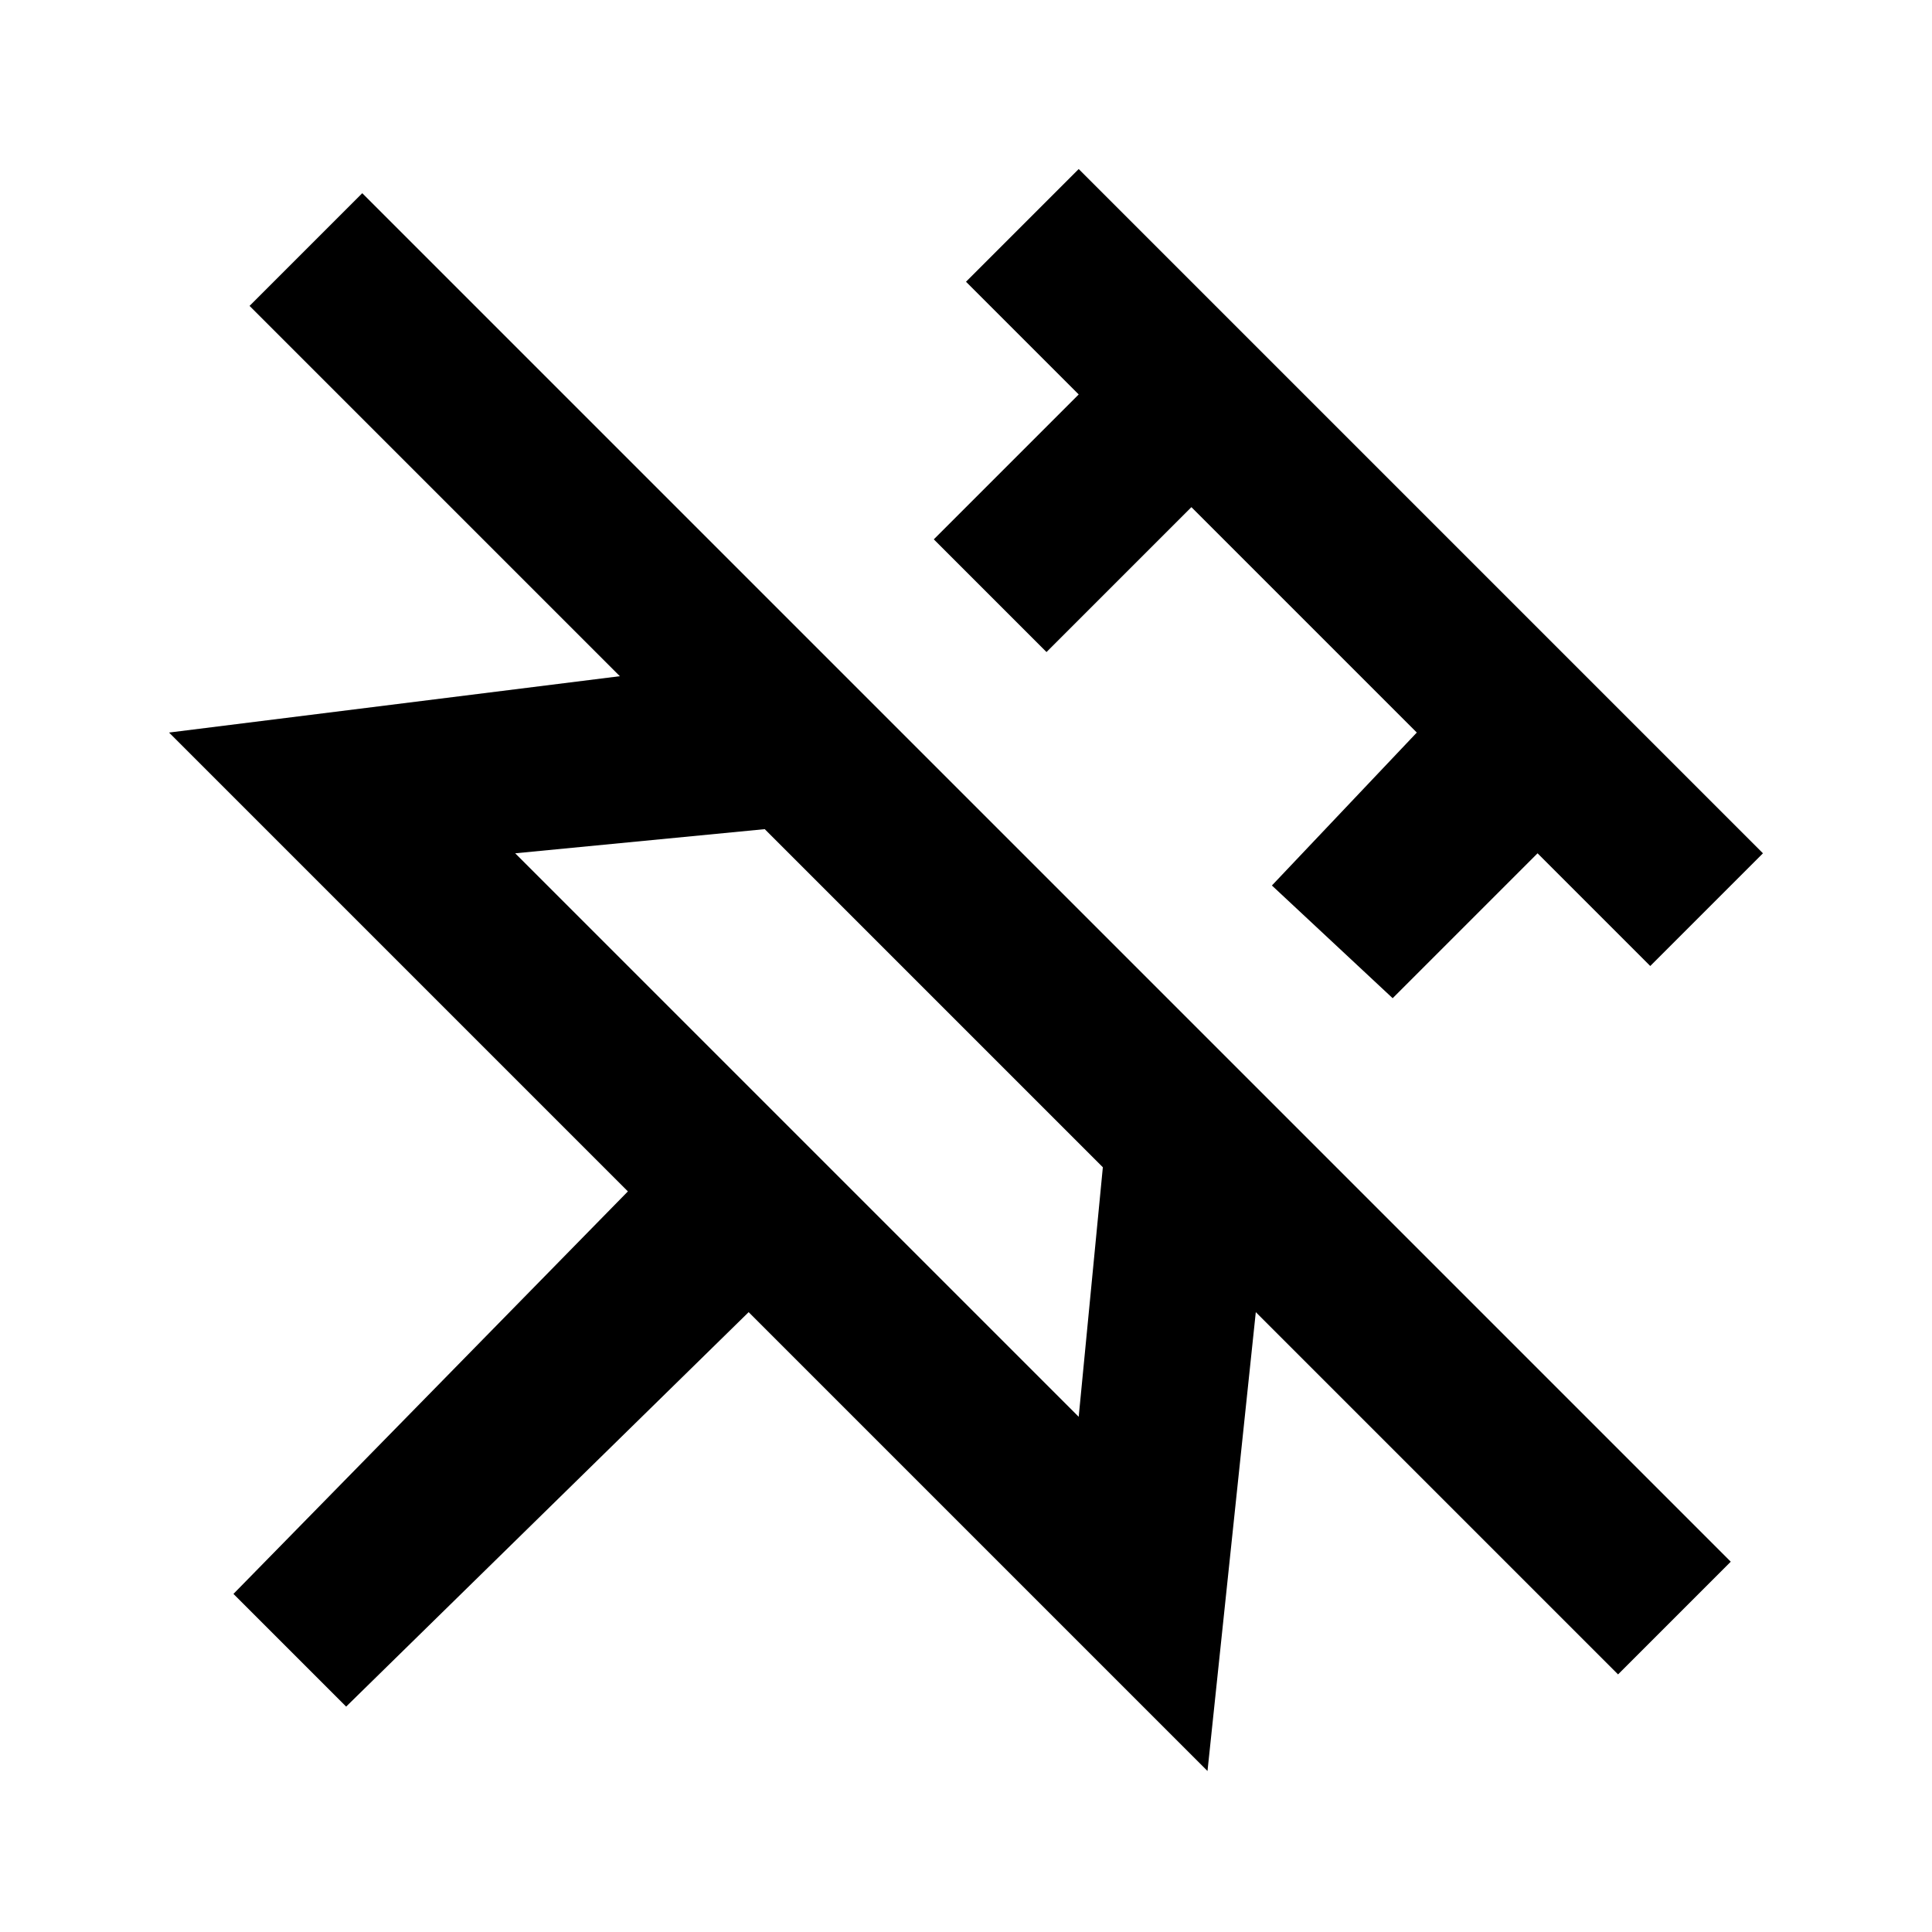
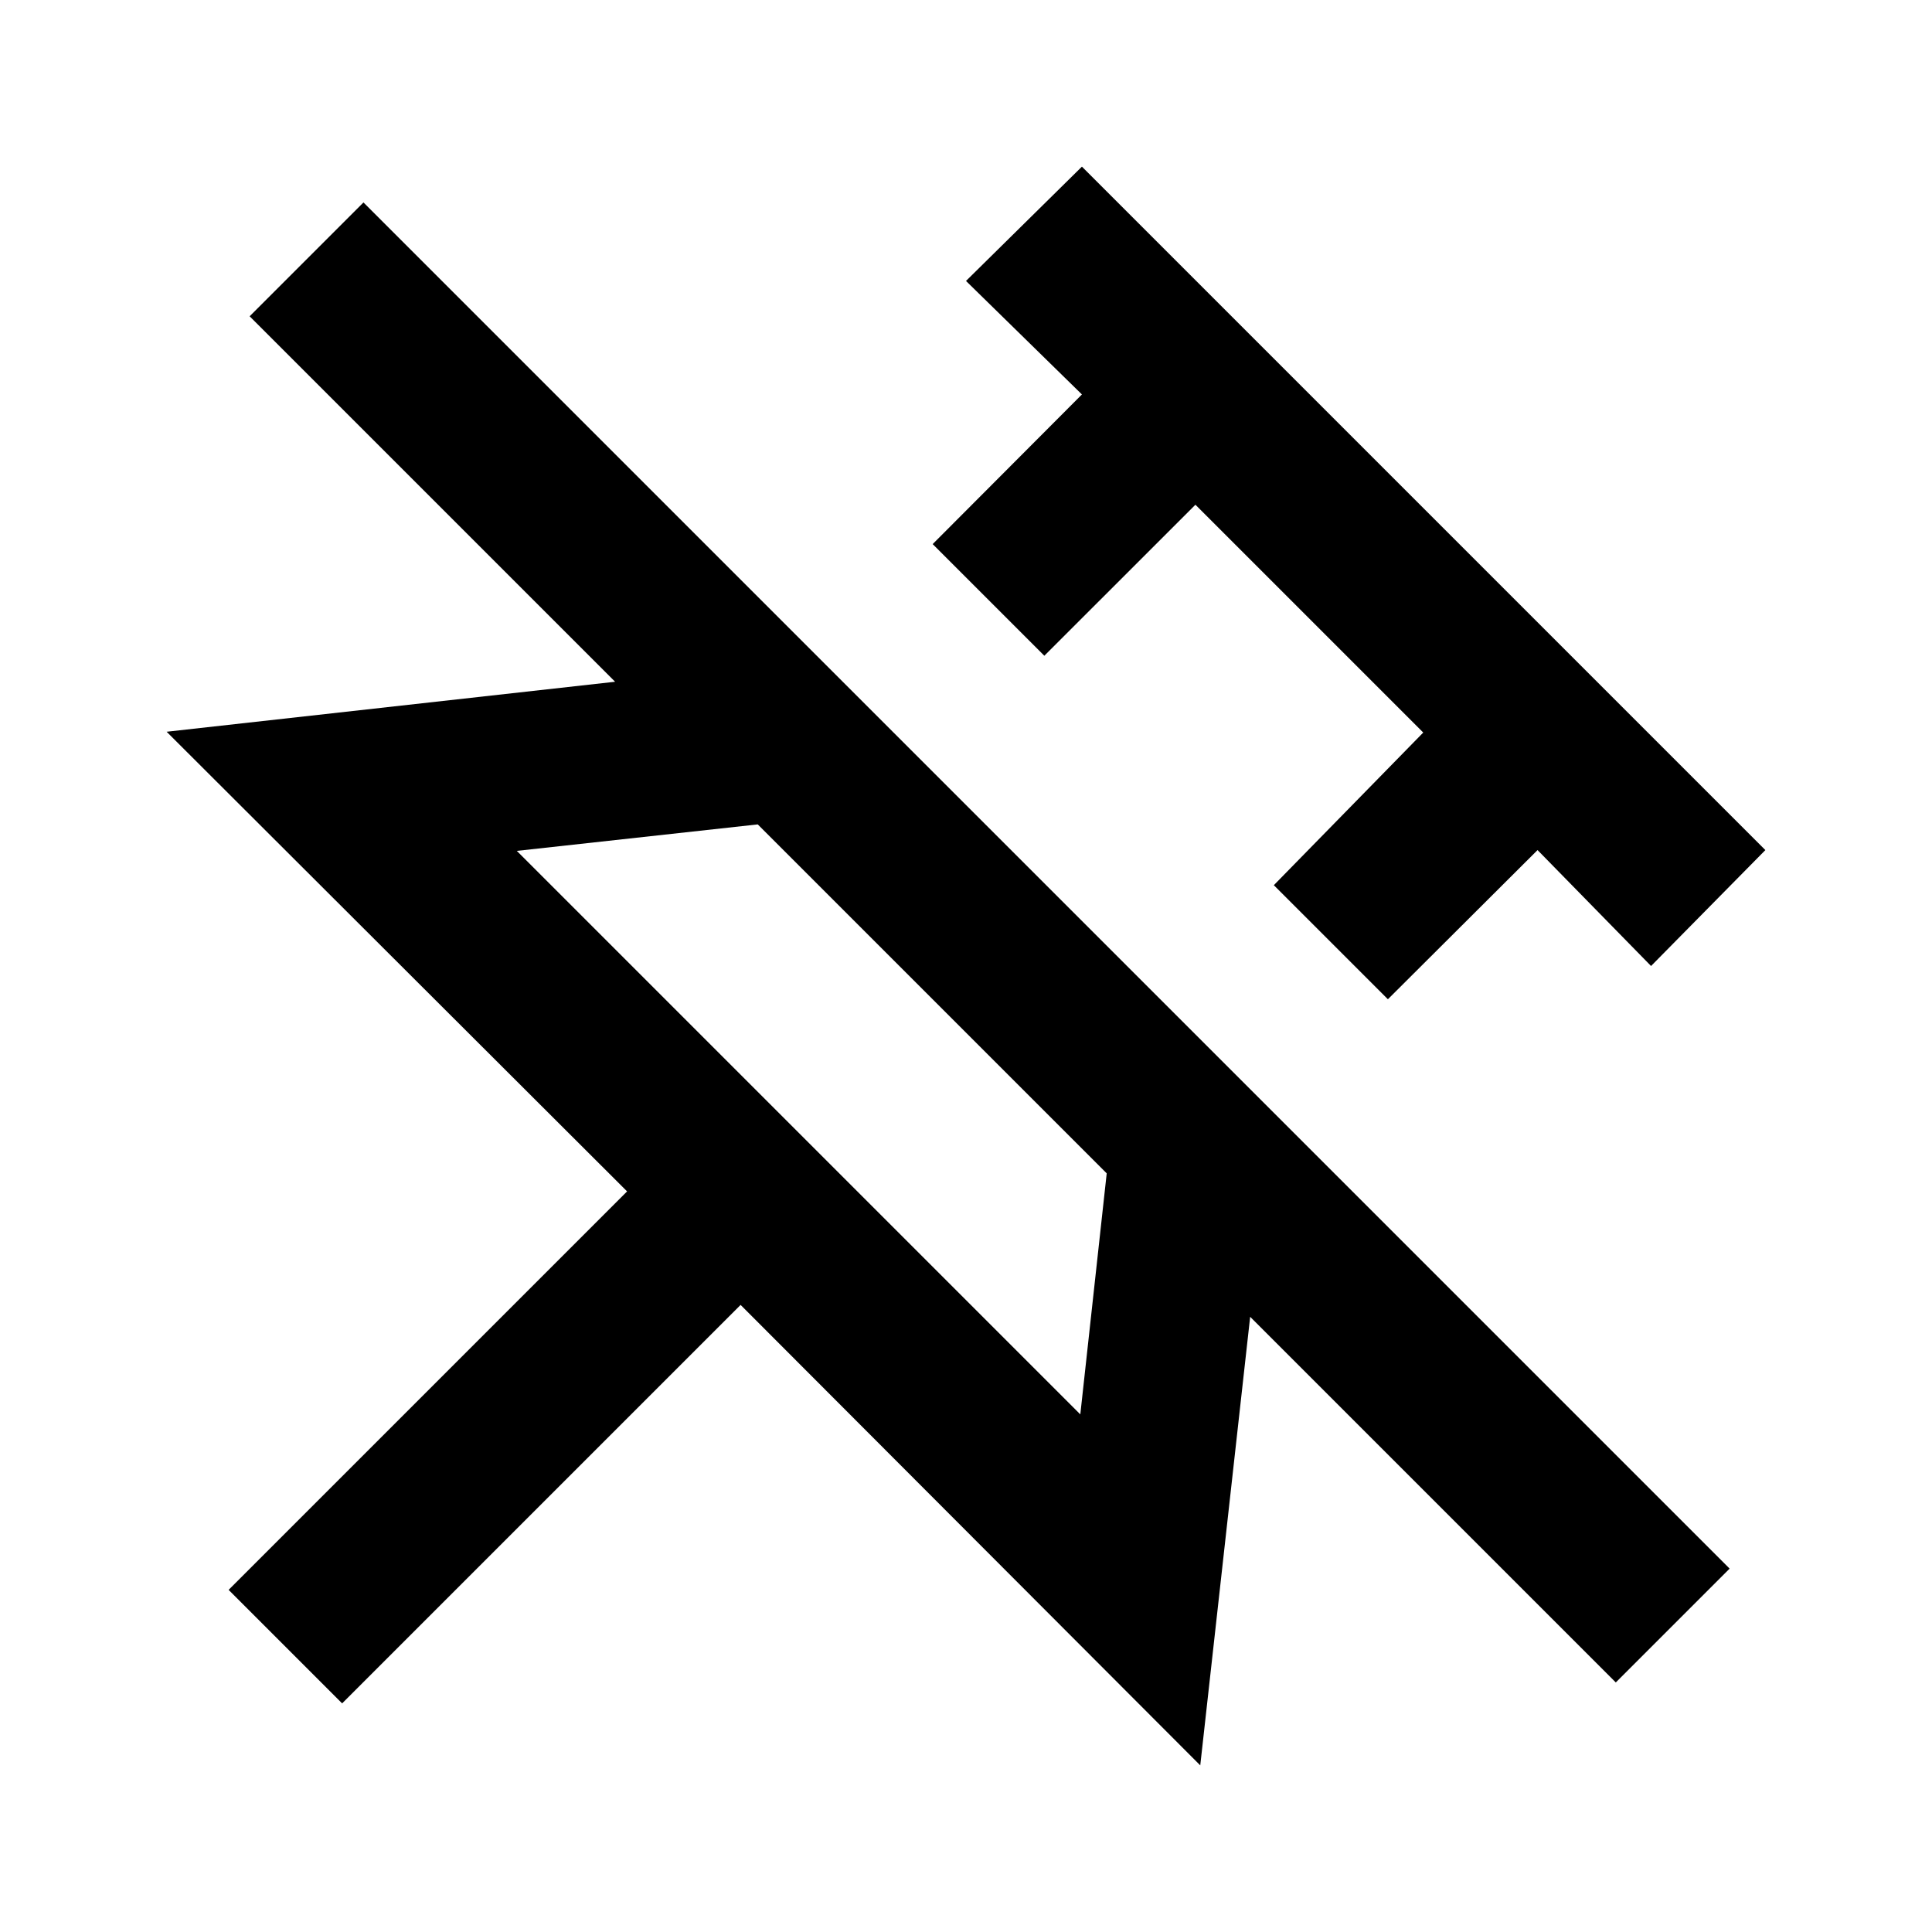
<svg xmlns="http://www.w3.org/2000/svg" viewBox="0 0 24 24">
  <rect x="0" fill="none" width="24" height="24" />
  <g>
-     <path d="M3.1,3.8l4.6,4.6L2.1,9.1l5.7,5.7l-4.9,5l1.4,1.4l5-4.9l5.7,5.7l0.6-5.7l4.5,4.5l1.4-1.4l-17-17L3.1,3.8z M13.4,17.6l-7-7  l3.1-0.3l4.2,4.2L13.4,17.6z M11.6,6.7l1.8-1.8L12,3.5l1.4-1.4l8.5,8.5L20.5,12l-1.4-1.4l-1.8,1.8L15.8,11l1.8-1.9l-2.8-2.8L13,8.1  L11.6,6.7z" />
+     <path d="M4.515,2.515l16.971,16.971l-1.414,1.414l-4.542-4.542L14.91,21.93L9.2,16.21l-4.95,4.95l-1.41-1.41  l4.95-4.95L2.07,9.09l5.571-0.621l-4.54-4.54L4.515,2.515z M9.413,10.241L6.42,10.57l7,7l0.328-2.994L9.413,10.241z M13.44,2.07  l8.49,8.49L20.51,12l-1.41-1.44l-1.859,1.853l-1.417-1.417L17.68,9.1l-2.83-2.83l-1.877,1.876l-1.387-1.387L13.44,4.9L12,3.49  L13.44,2.07z" />
  </g>
</svg>
